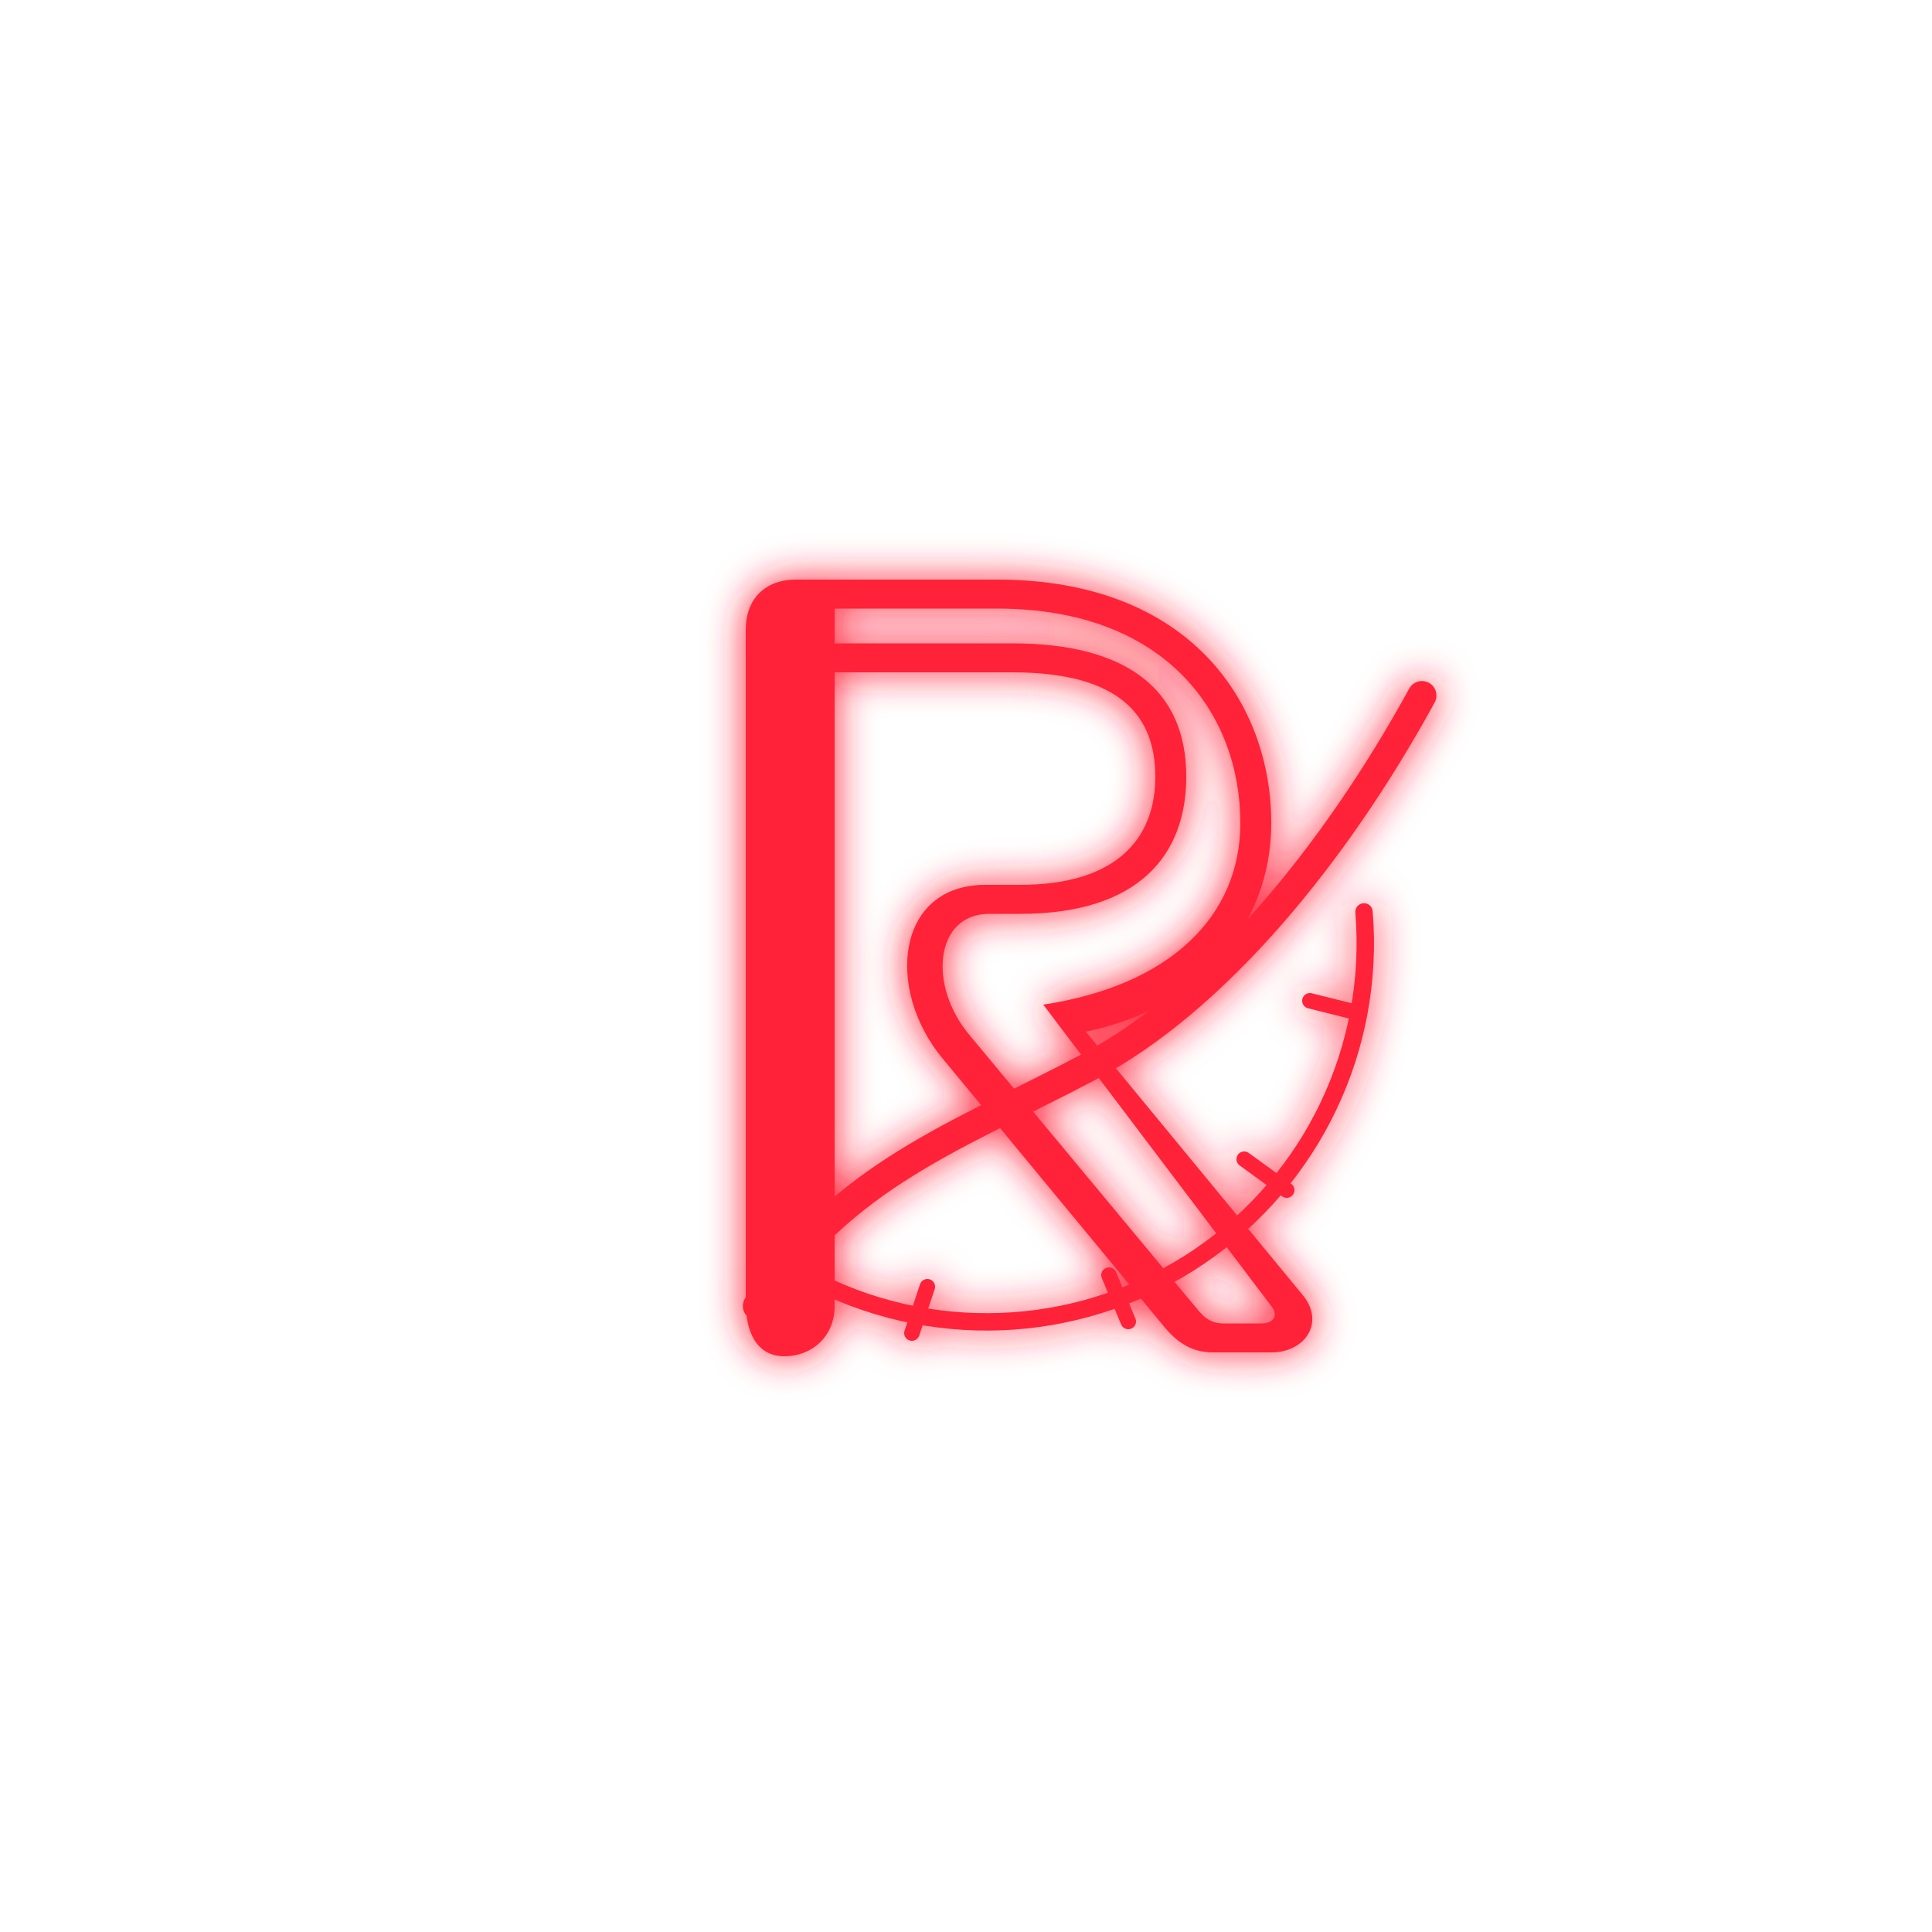
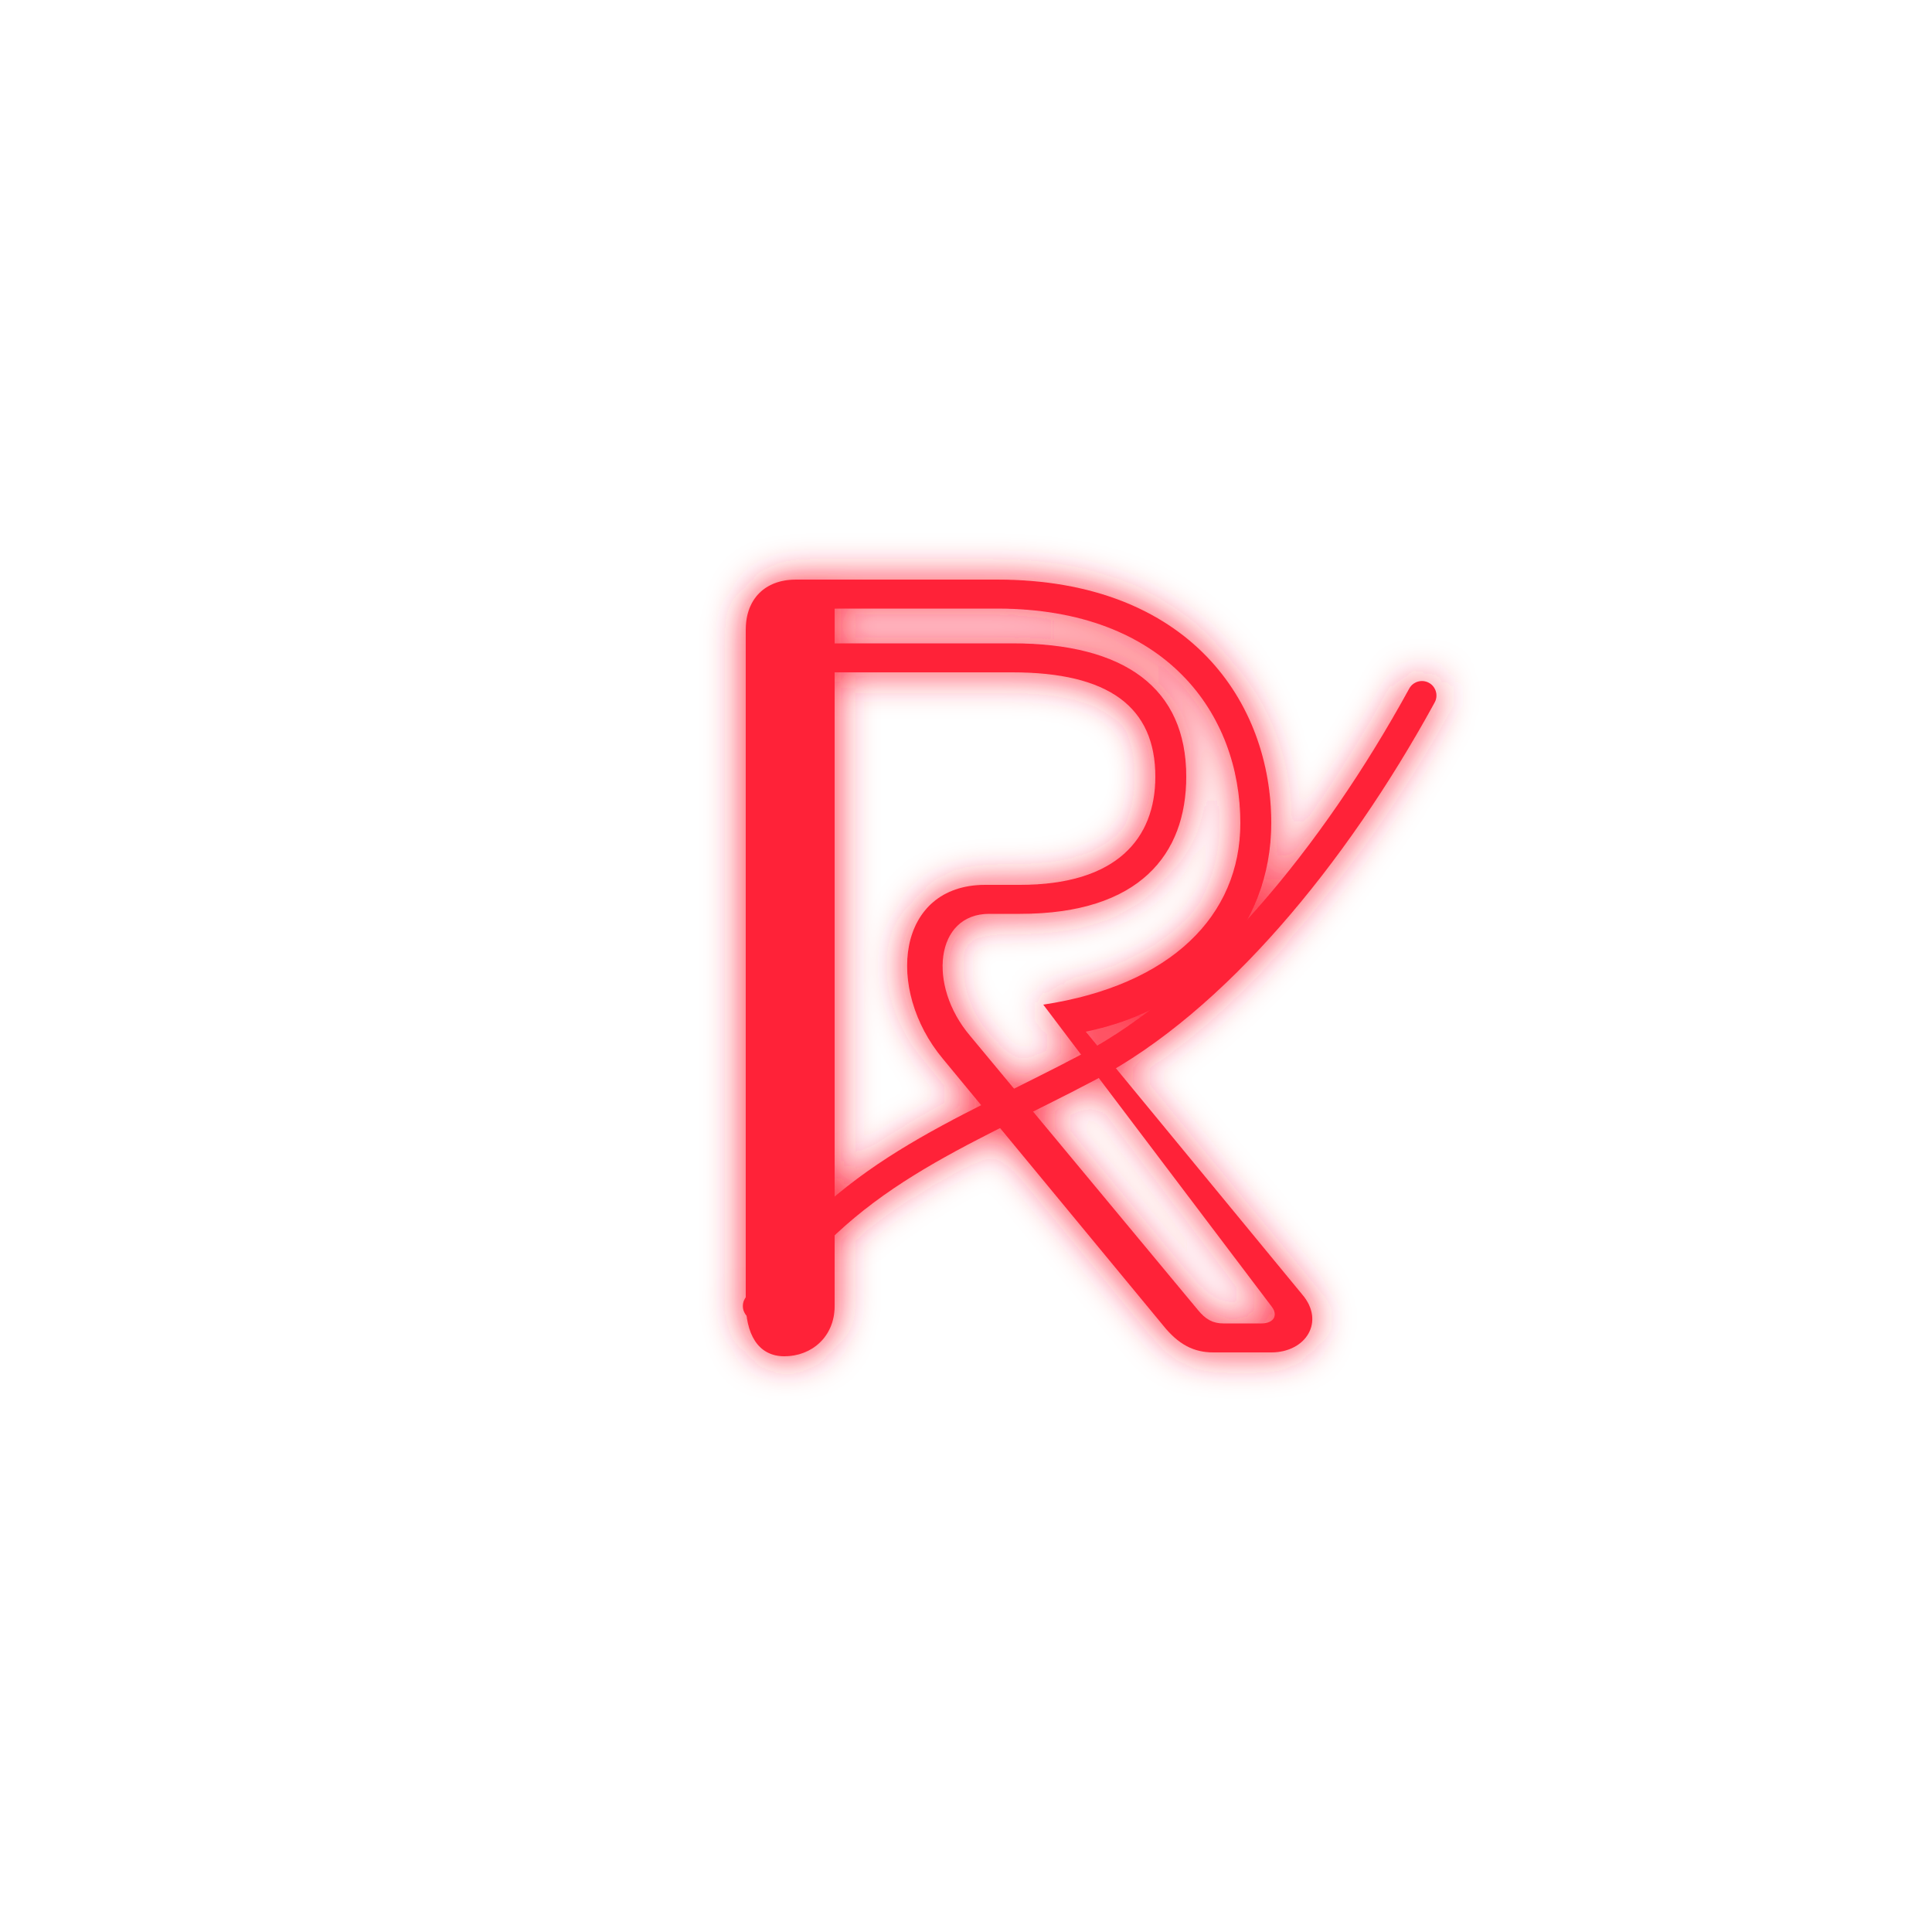
<svg xmlns="http://www.w3.org/2000/svg" viewBox="0 0 500 500" width="100%" height="100%">
  <defs>
    <filter id="neonRedGlow" x="-25%" y="-25%" width="150%" height="150%">
      <feGaussianBlur stdDeviation="5" result="blur" />
      <feMerge>
        <feMergeNode in="blur" />
        <feMergeNode in="SourceGraphic" />
      </feMerge>
    </filter>
  </defs>
  <g filter="url(#neonRedGlow)">
-     <path d="M 212 332 A 98 98 0 0 0 353 236" fill="none" stroke="#FF2238" stroke-width="4.5" stroke-linecap="round" />
-     <g stroke="#FF2238" stroke-width="4" stroke-linecap="round">
-       <line x1="236" y1="345" x2="240" y2="333" />
-       <line x1="292" y1="342" x2="287" y2="330" />
-       <line x1="333" y1="308" x2="322" y2="300" />
-       <line x1="351" y1="262" x2="339" y2="259" />
-     </g>
    <path d="M 193 163              C 193 155, 198 150, 206 150              L 216 150              L 216 338              C 216 346, 210 351, 203 351              C 196 351, 193 345, 193 337              Z" fill="#FF2238" />
    <path d="M 278 265 L 336 335 C 342 342, 337 350, 328 350 L 313 350 C 308 350, 304 348, 300 343 L 246 276" fill="none" stroke="transparent" stroke-width="10" stroke-linejoin="round" />
    <path fill-rule="evenodd" fill="#FF2238" d="             M 212 150             L 258 150             C 308 150, 329 182, 329 213             C 329 240, 310 261, 281 267             L 337 335             C 343 342, 338 350, 329 350             L 314 350             C 309 350, 305 348, 301 343             L 244 274             C 229 256, 232 229, 255 229             L 264 229             C 289 229, 299 217, 299 201             C 299 183, 287 174, 262 174             L 212 174             Z              M 214 157.5             L 258 157.5             C 302 157.5, 321 185, 321 213             C 321 237, 303 255, 270 260             L 329 338             C 331 340.5, 329.5 342.5, 326.5 342.5             L 316.5 342.5             C 314 342.5, 312 341.5, 310 339             L 251 268             C 240 255, 242 236.5, 256 236.5             L 264 236.5             C 295 236.5, 307 221, 307 201             C 307 178, 291 166.5, 262 166.5             L 214 166.5             Z           " />
    <path d="M 196 336 C 218 304, 248 294, 282 276 C 314 259, 340 226, 362 184" fill="none" stroke="transparent" stroke-width="15" stroke-linecap="round" />
    <path d="M 196 338 C 218 304, 248 294, 282 276 C 314 259, 345 222, 368 180" fill="none" stroke="#FF2238" stroke-width="7.5" stroke-linecap="round" />
  </g>
</svg>
